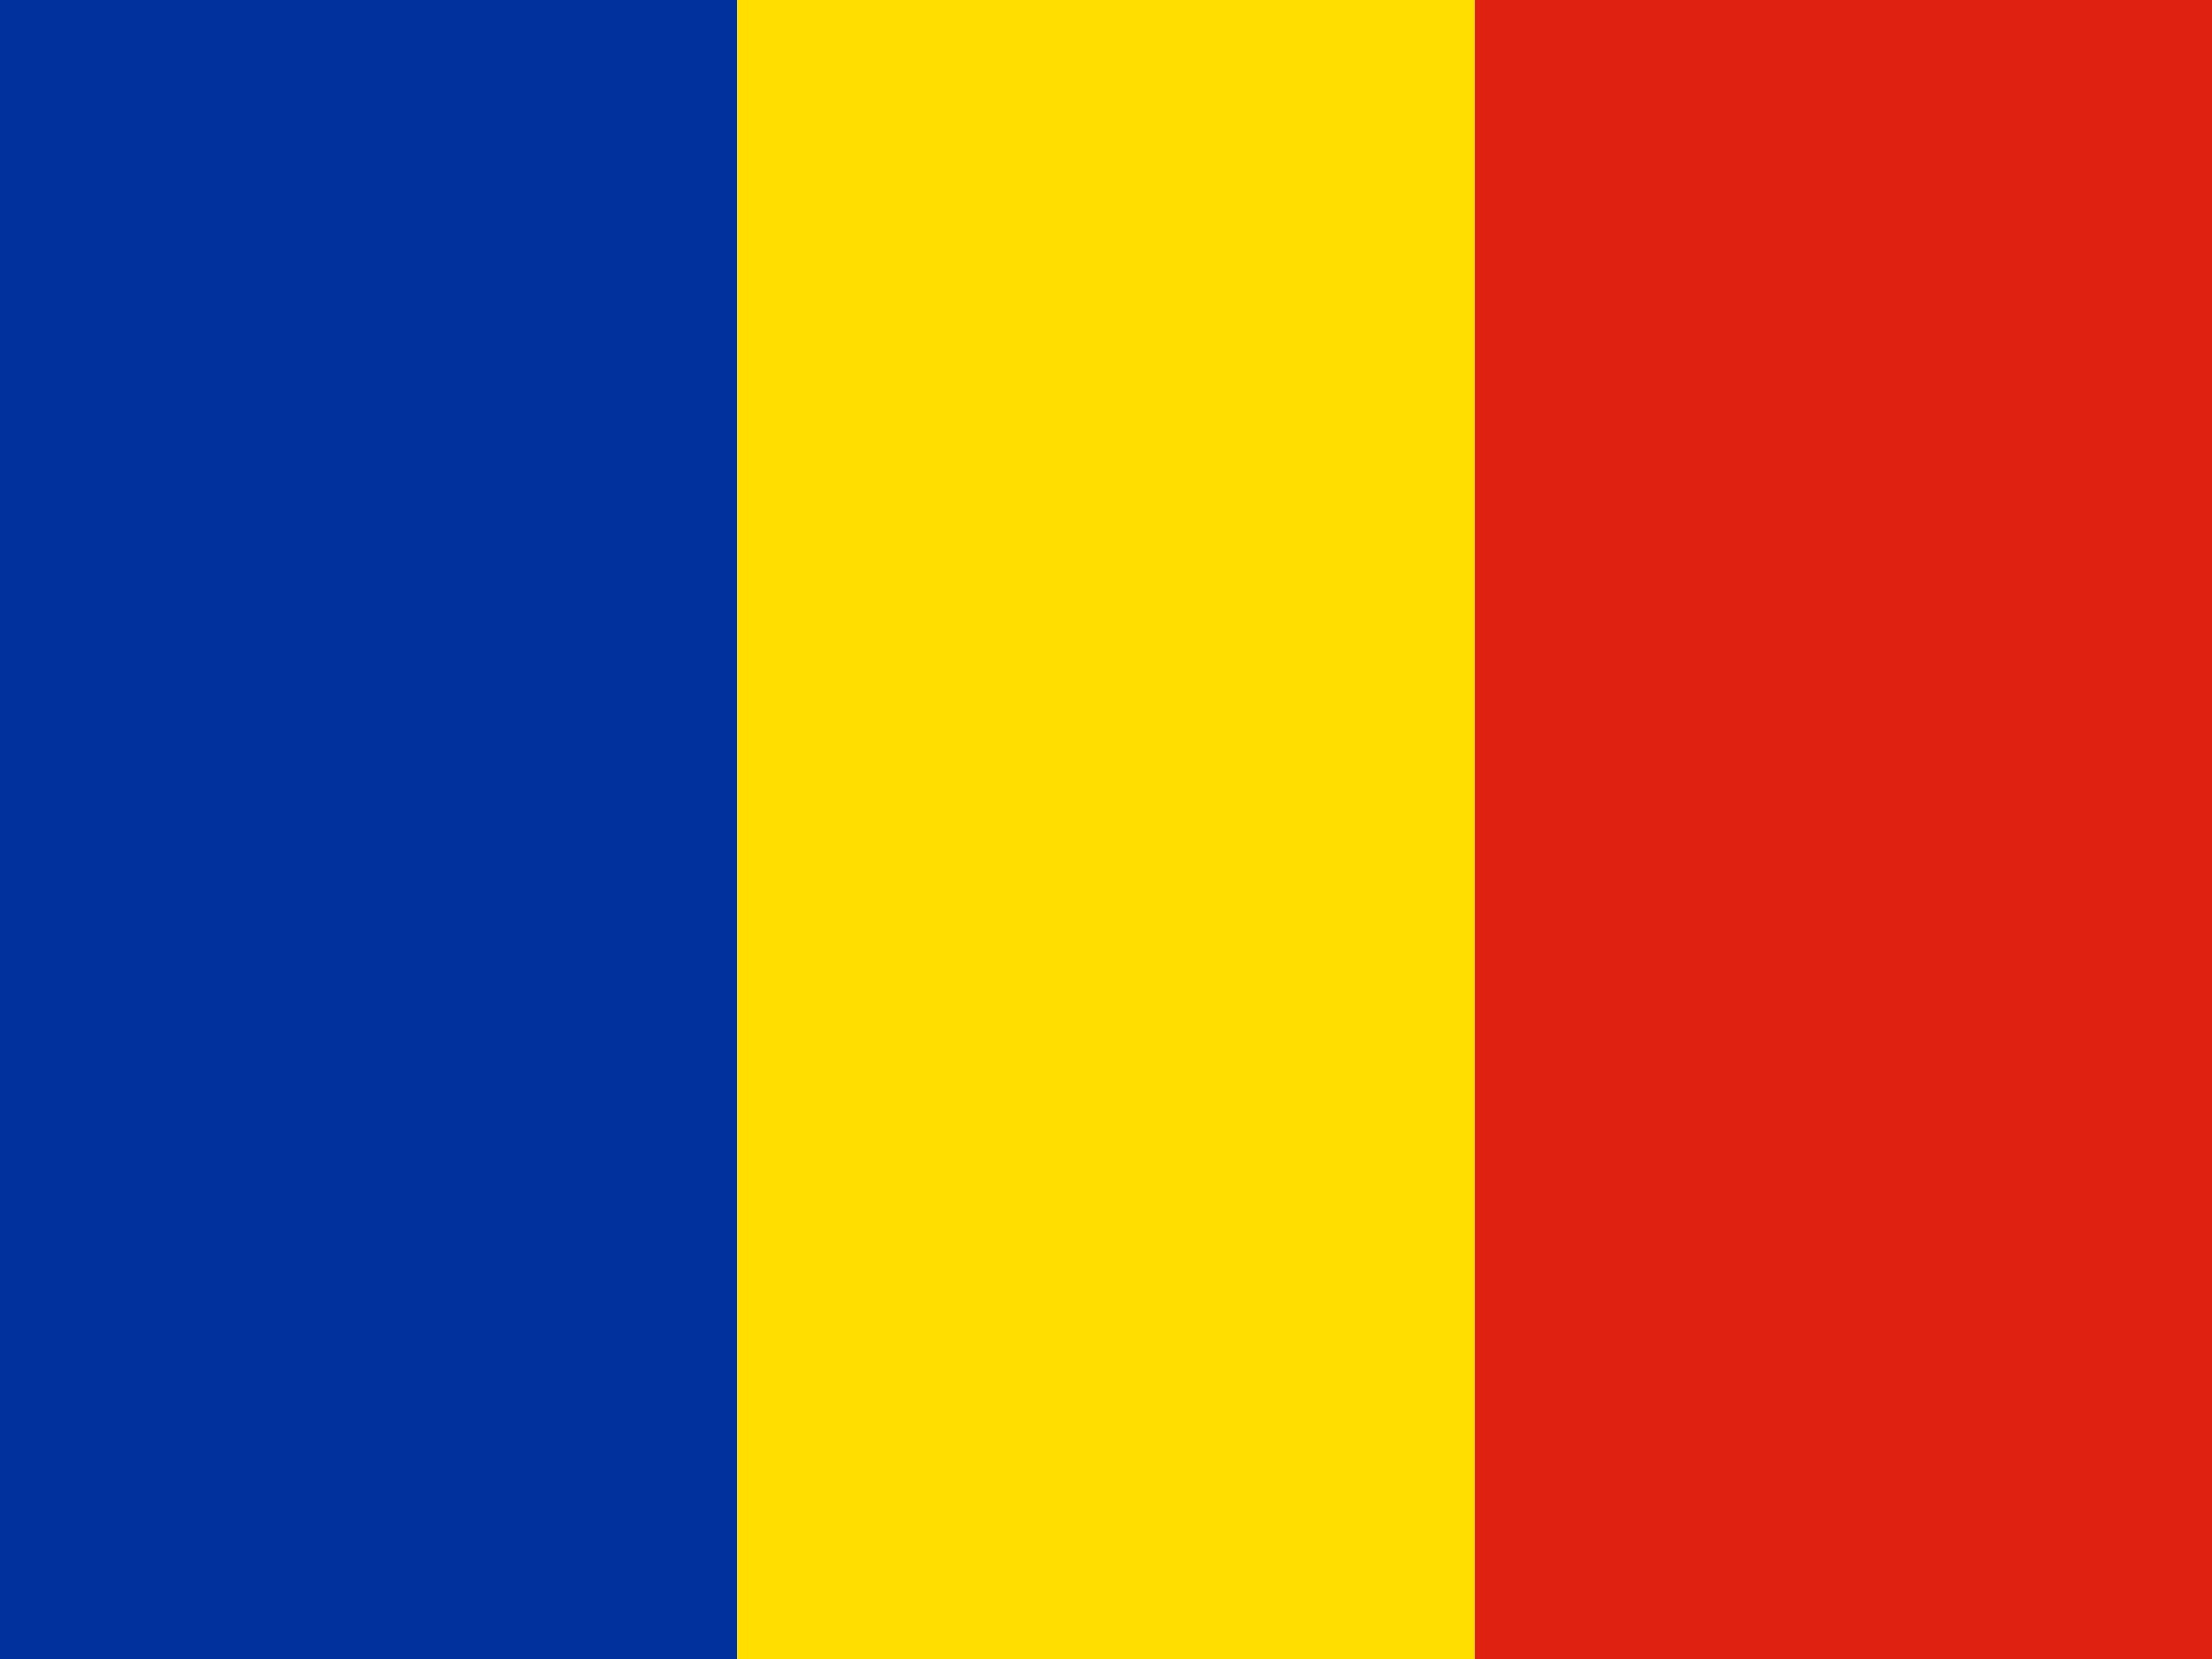
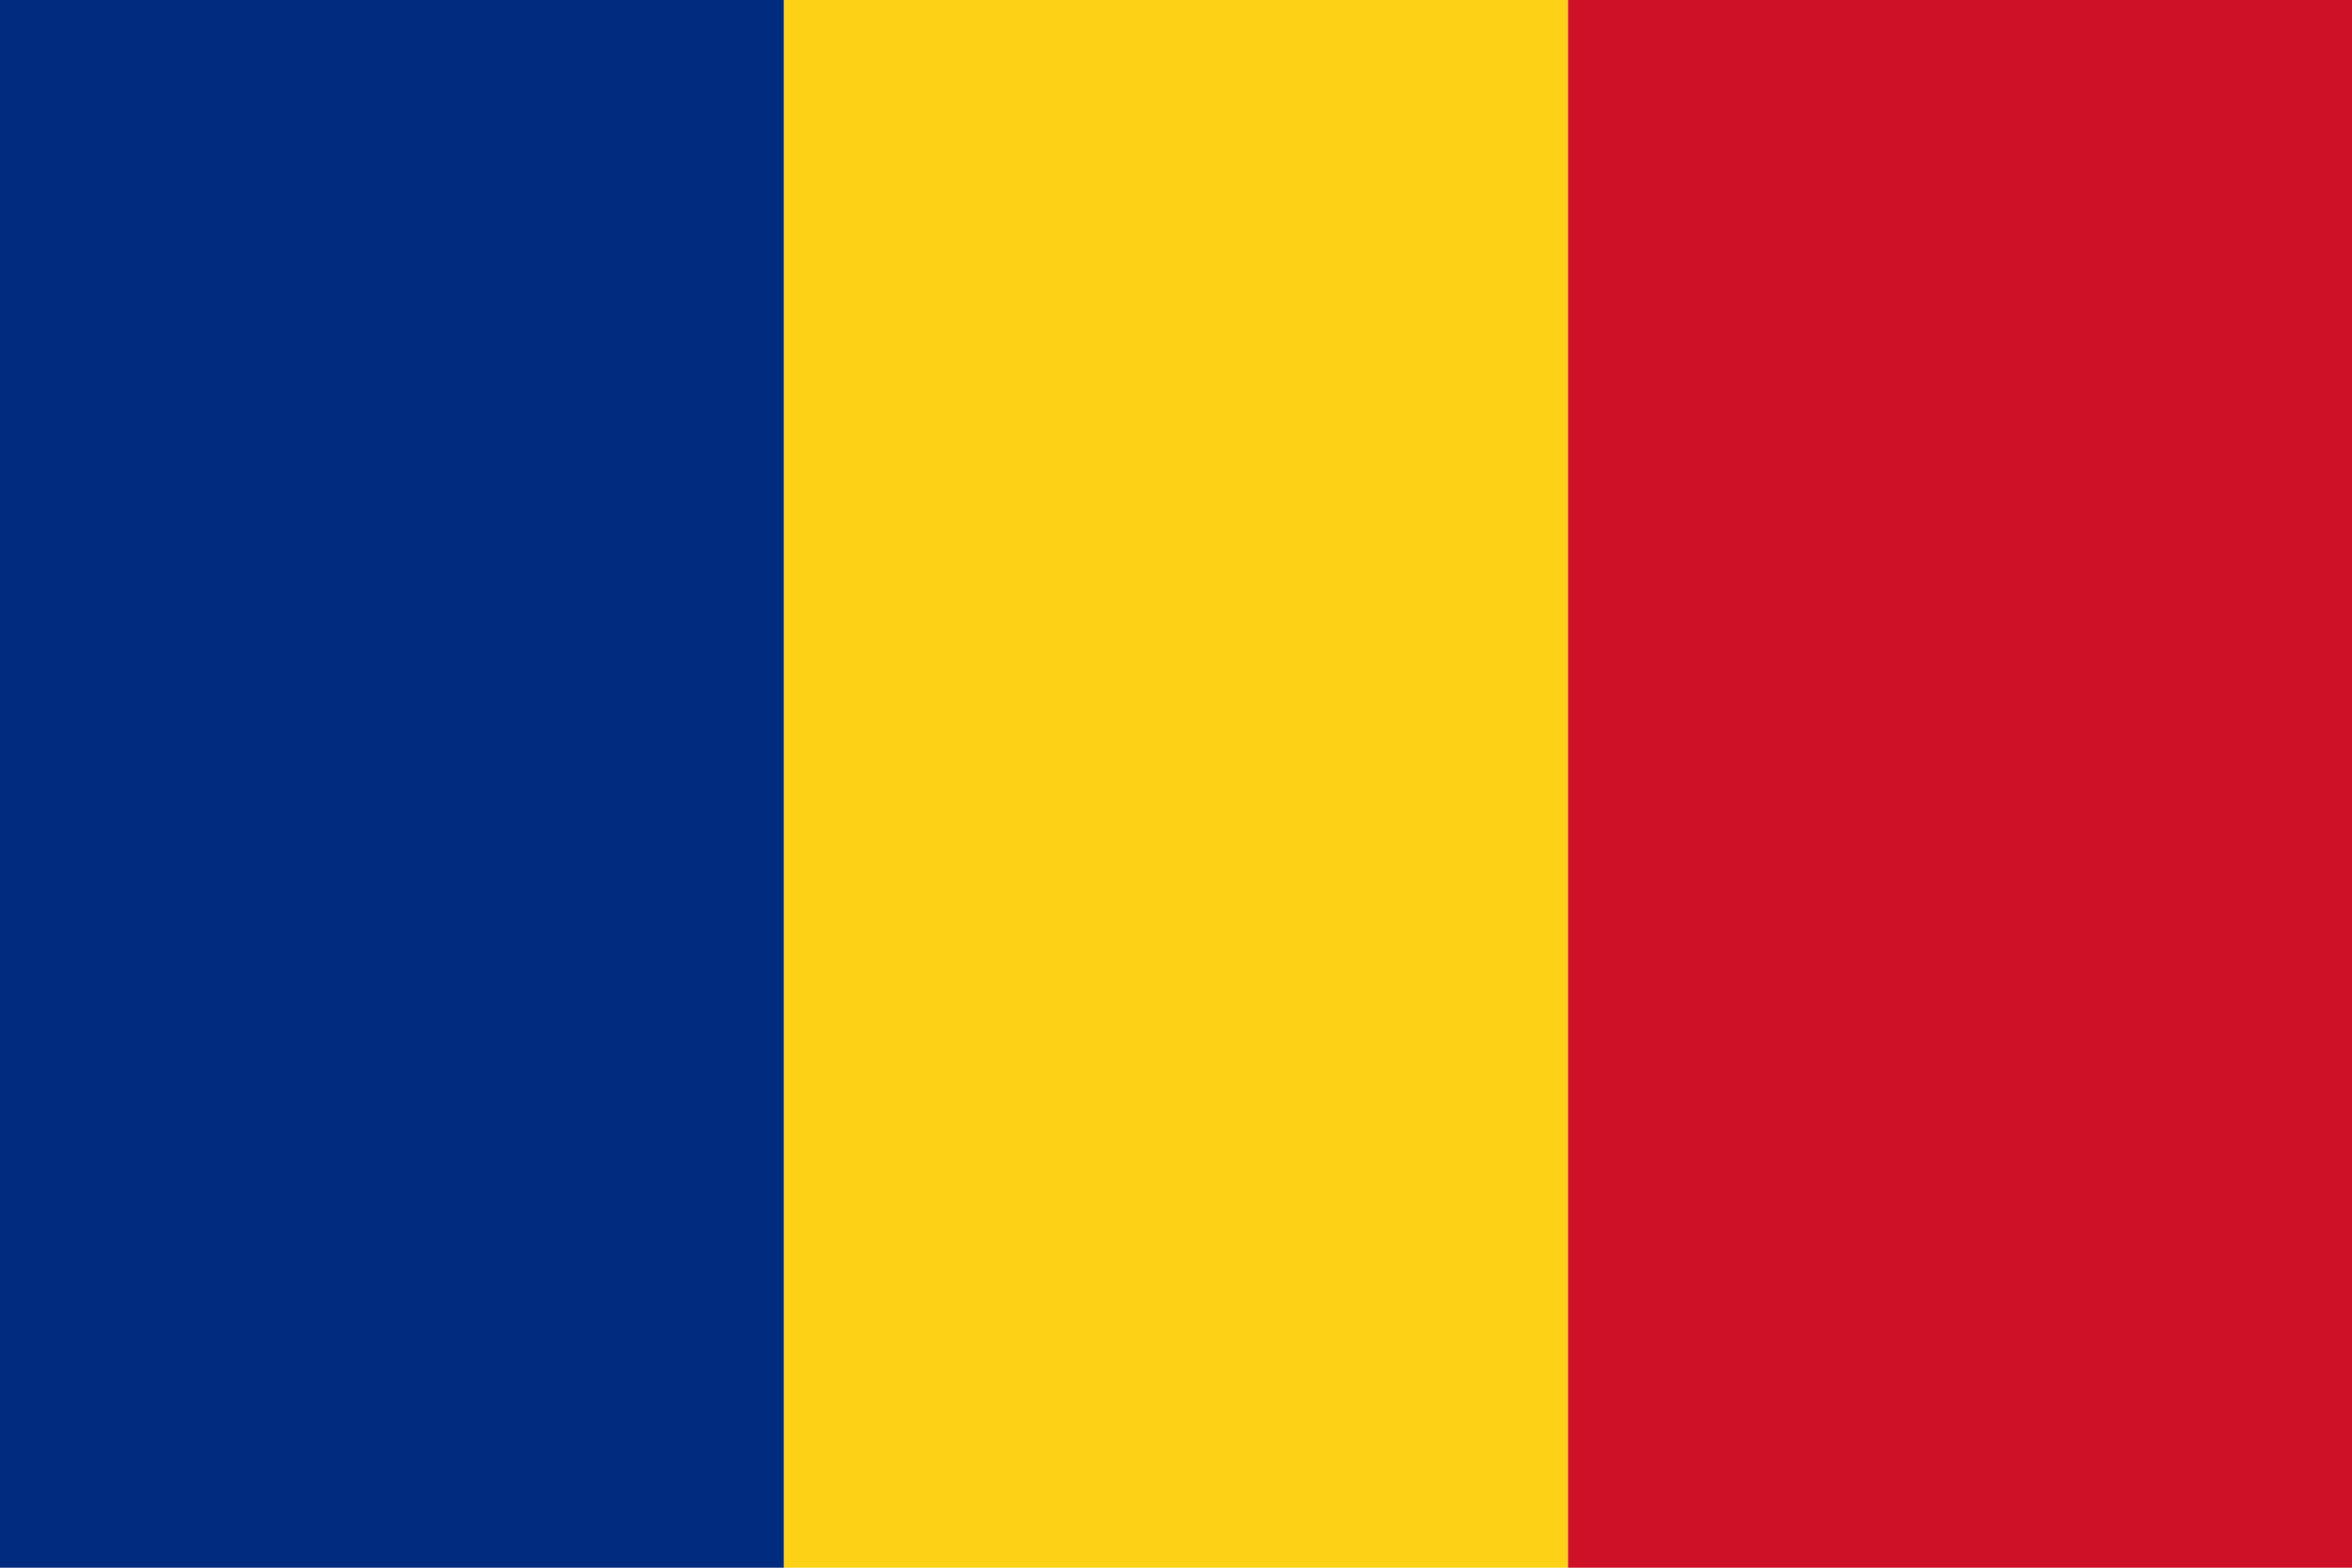
- <svg xmlns="http://www.w3.org/2000/svg" id="flag-icons-ro" viewBox="0 0 640 480">
-   <g fill-rule="evenodd" stroke-width="1pt">
-     <path fill="#00319c" d="M0 0h213.3v480H0z" />
-     <path fill="#ffde00" d="M213.3 0h213.4v480H213.3z" />
-     <path fill="#de2110" d="M426.7 0H640v480H426.7z" />
-   </g>
+ <svg xmlns="http://www.w3.org/2000/svg" width="1000" height="666.667" viewBox="0 0 3 2">
+   <path fill="#002B7F" d="M0 0h1v2H0z" />
+   <path fill="#FCD116" d="M1 0h1v2H1z" />
+   <path fill="#CE1126" d="M2 0h1v2H2z" />
</svg>
